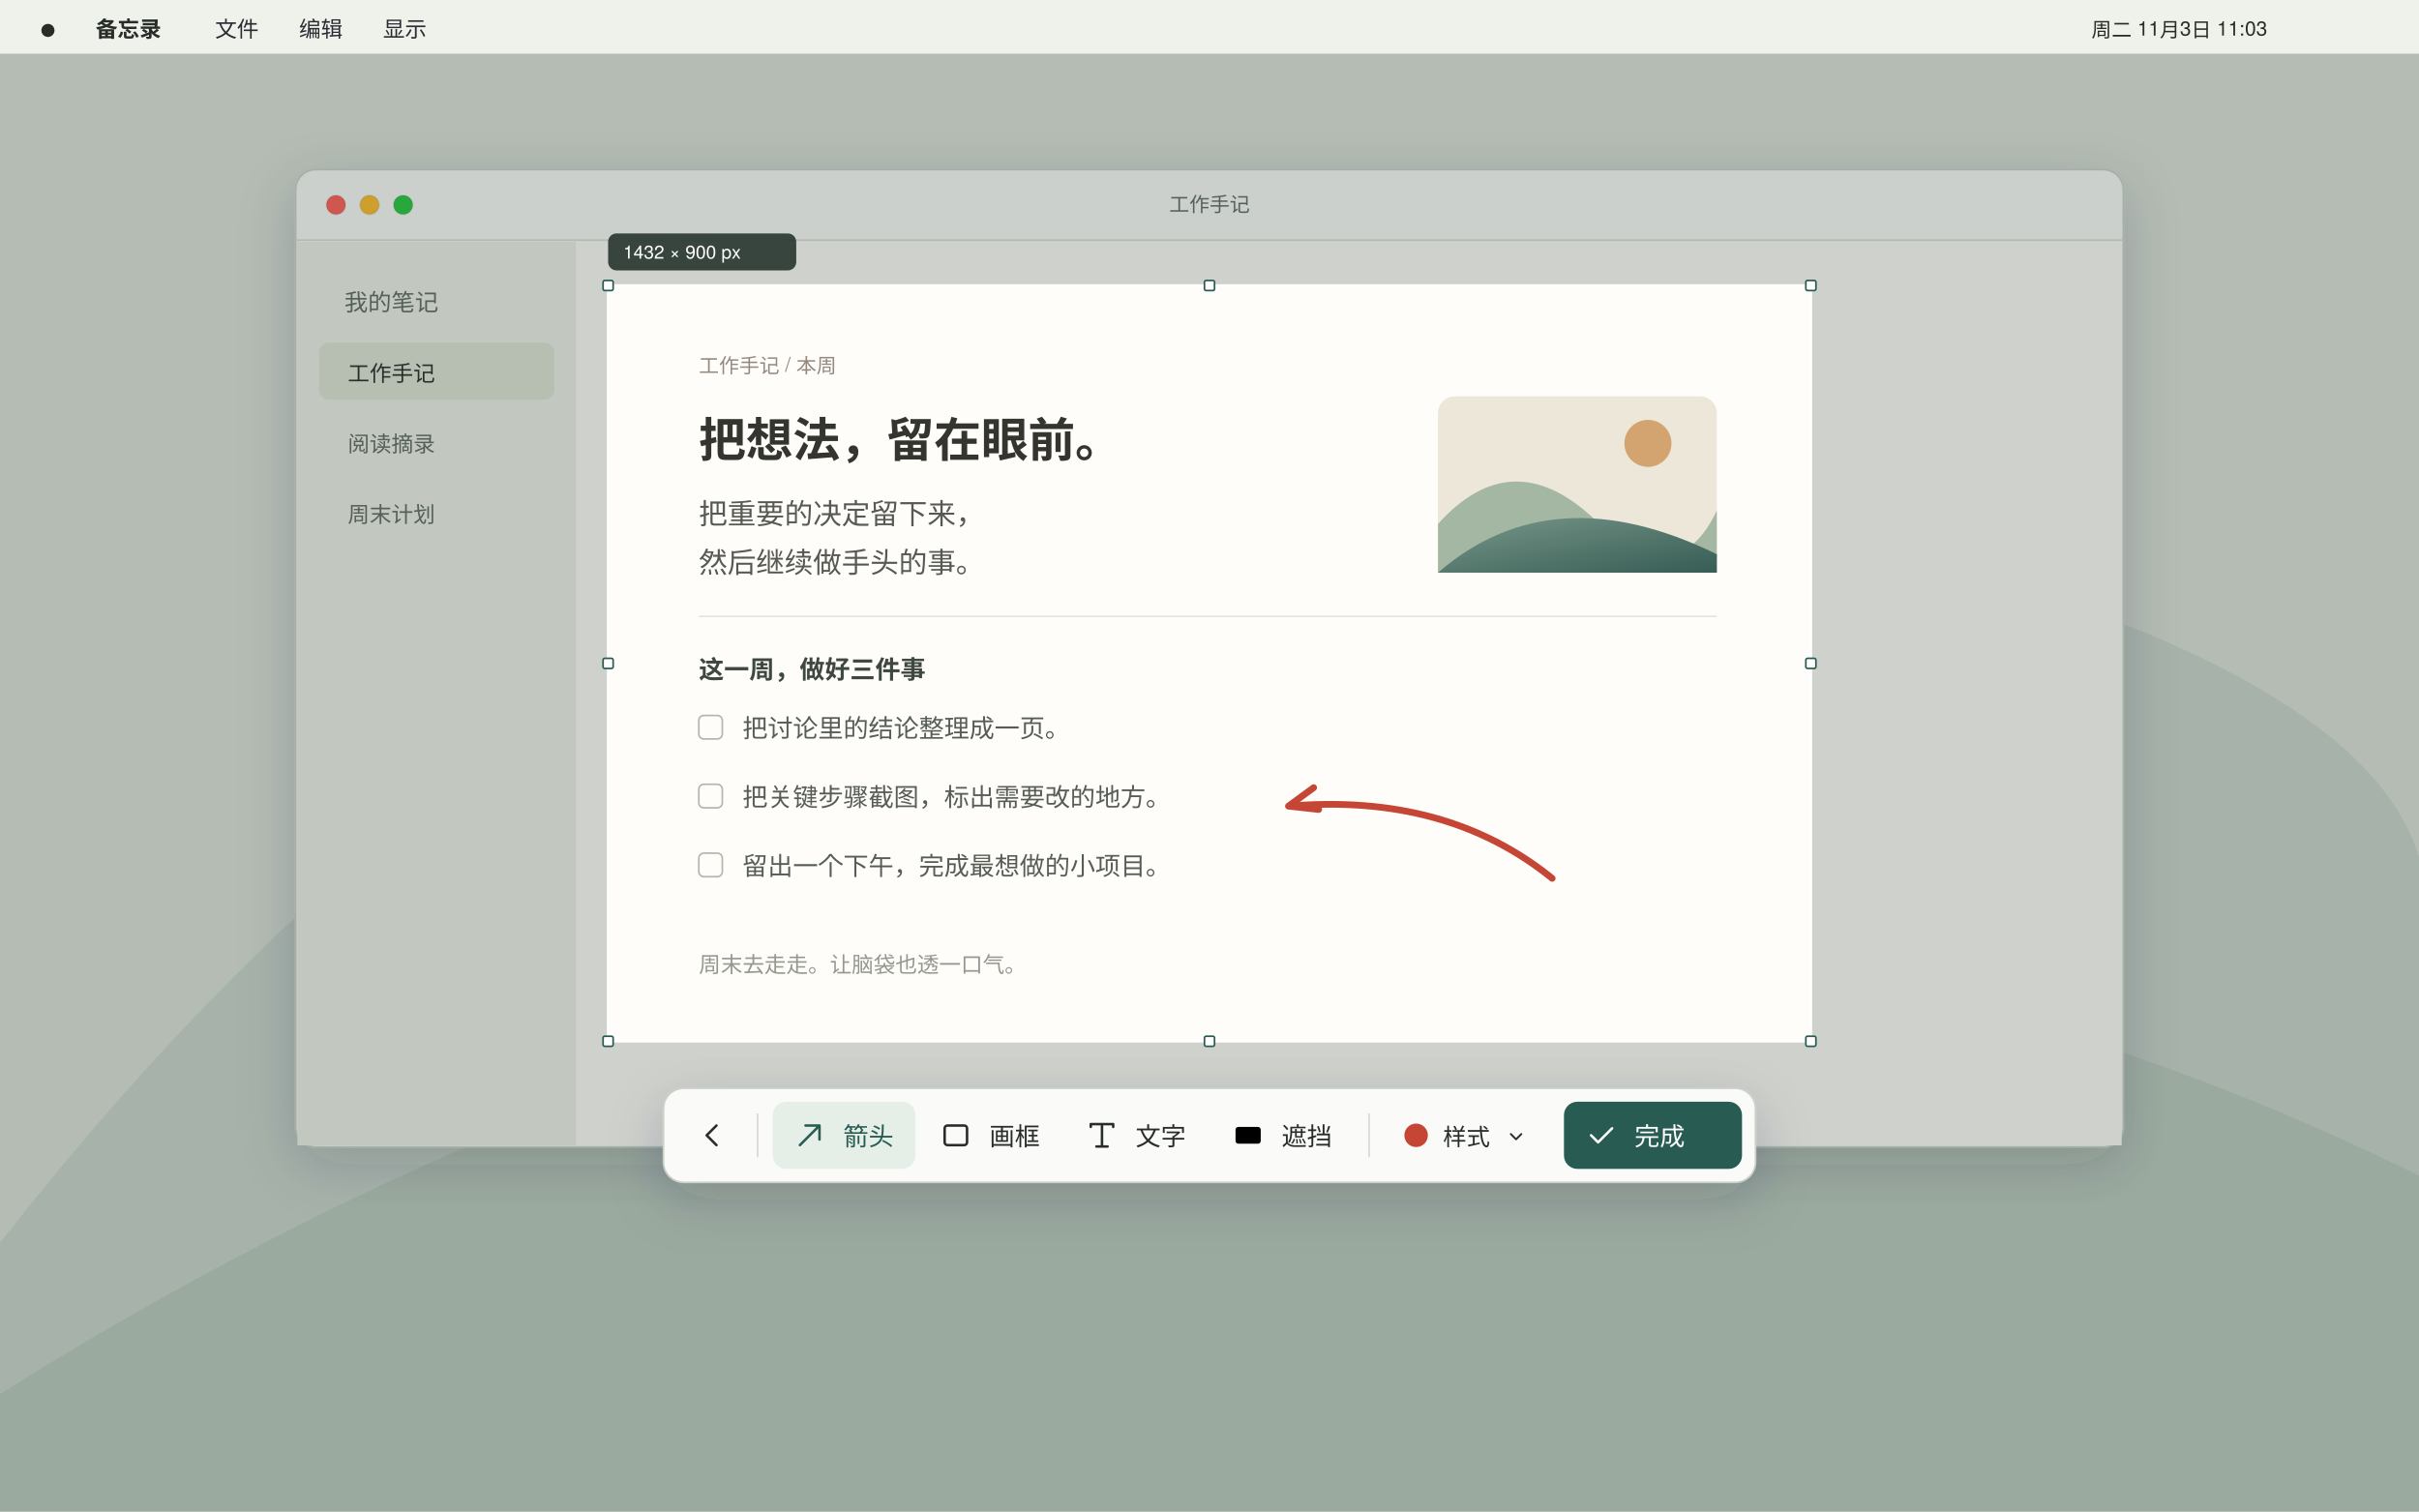
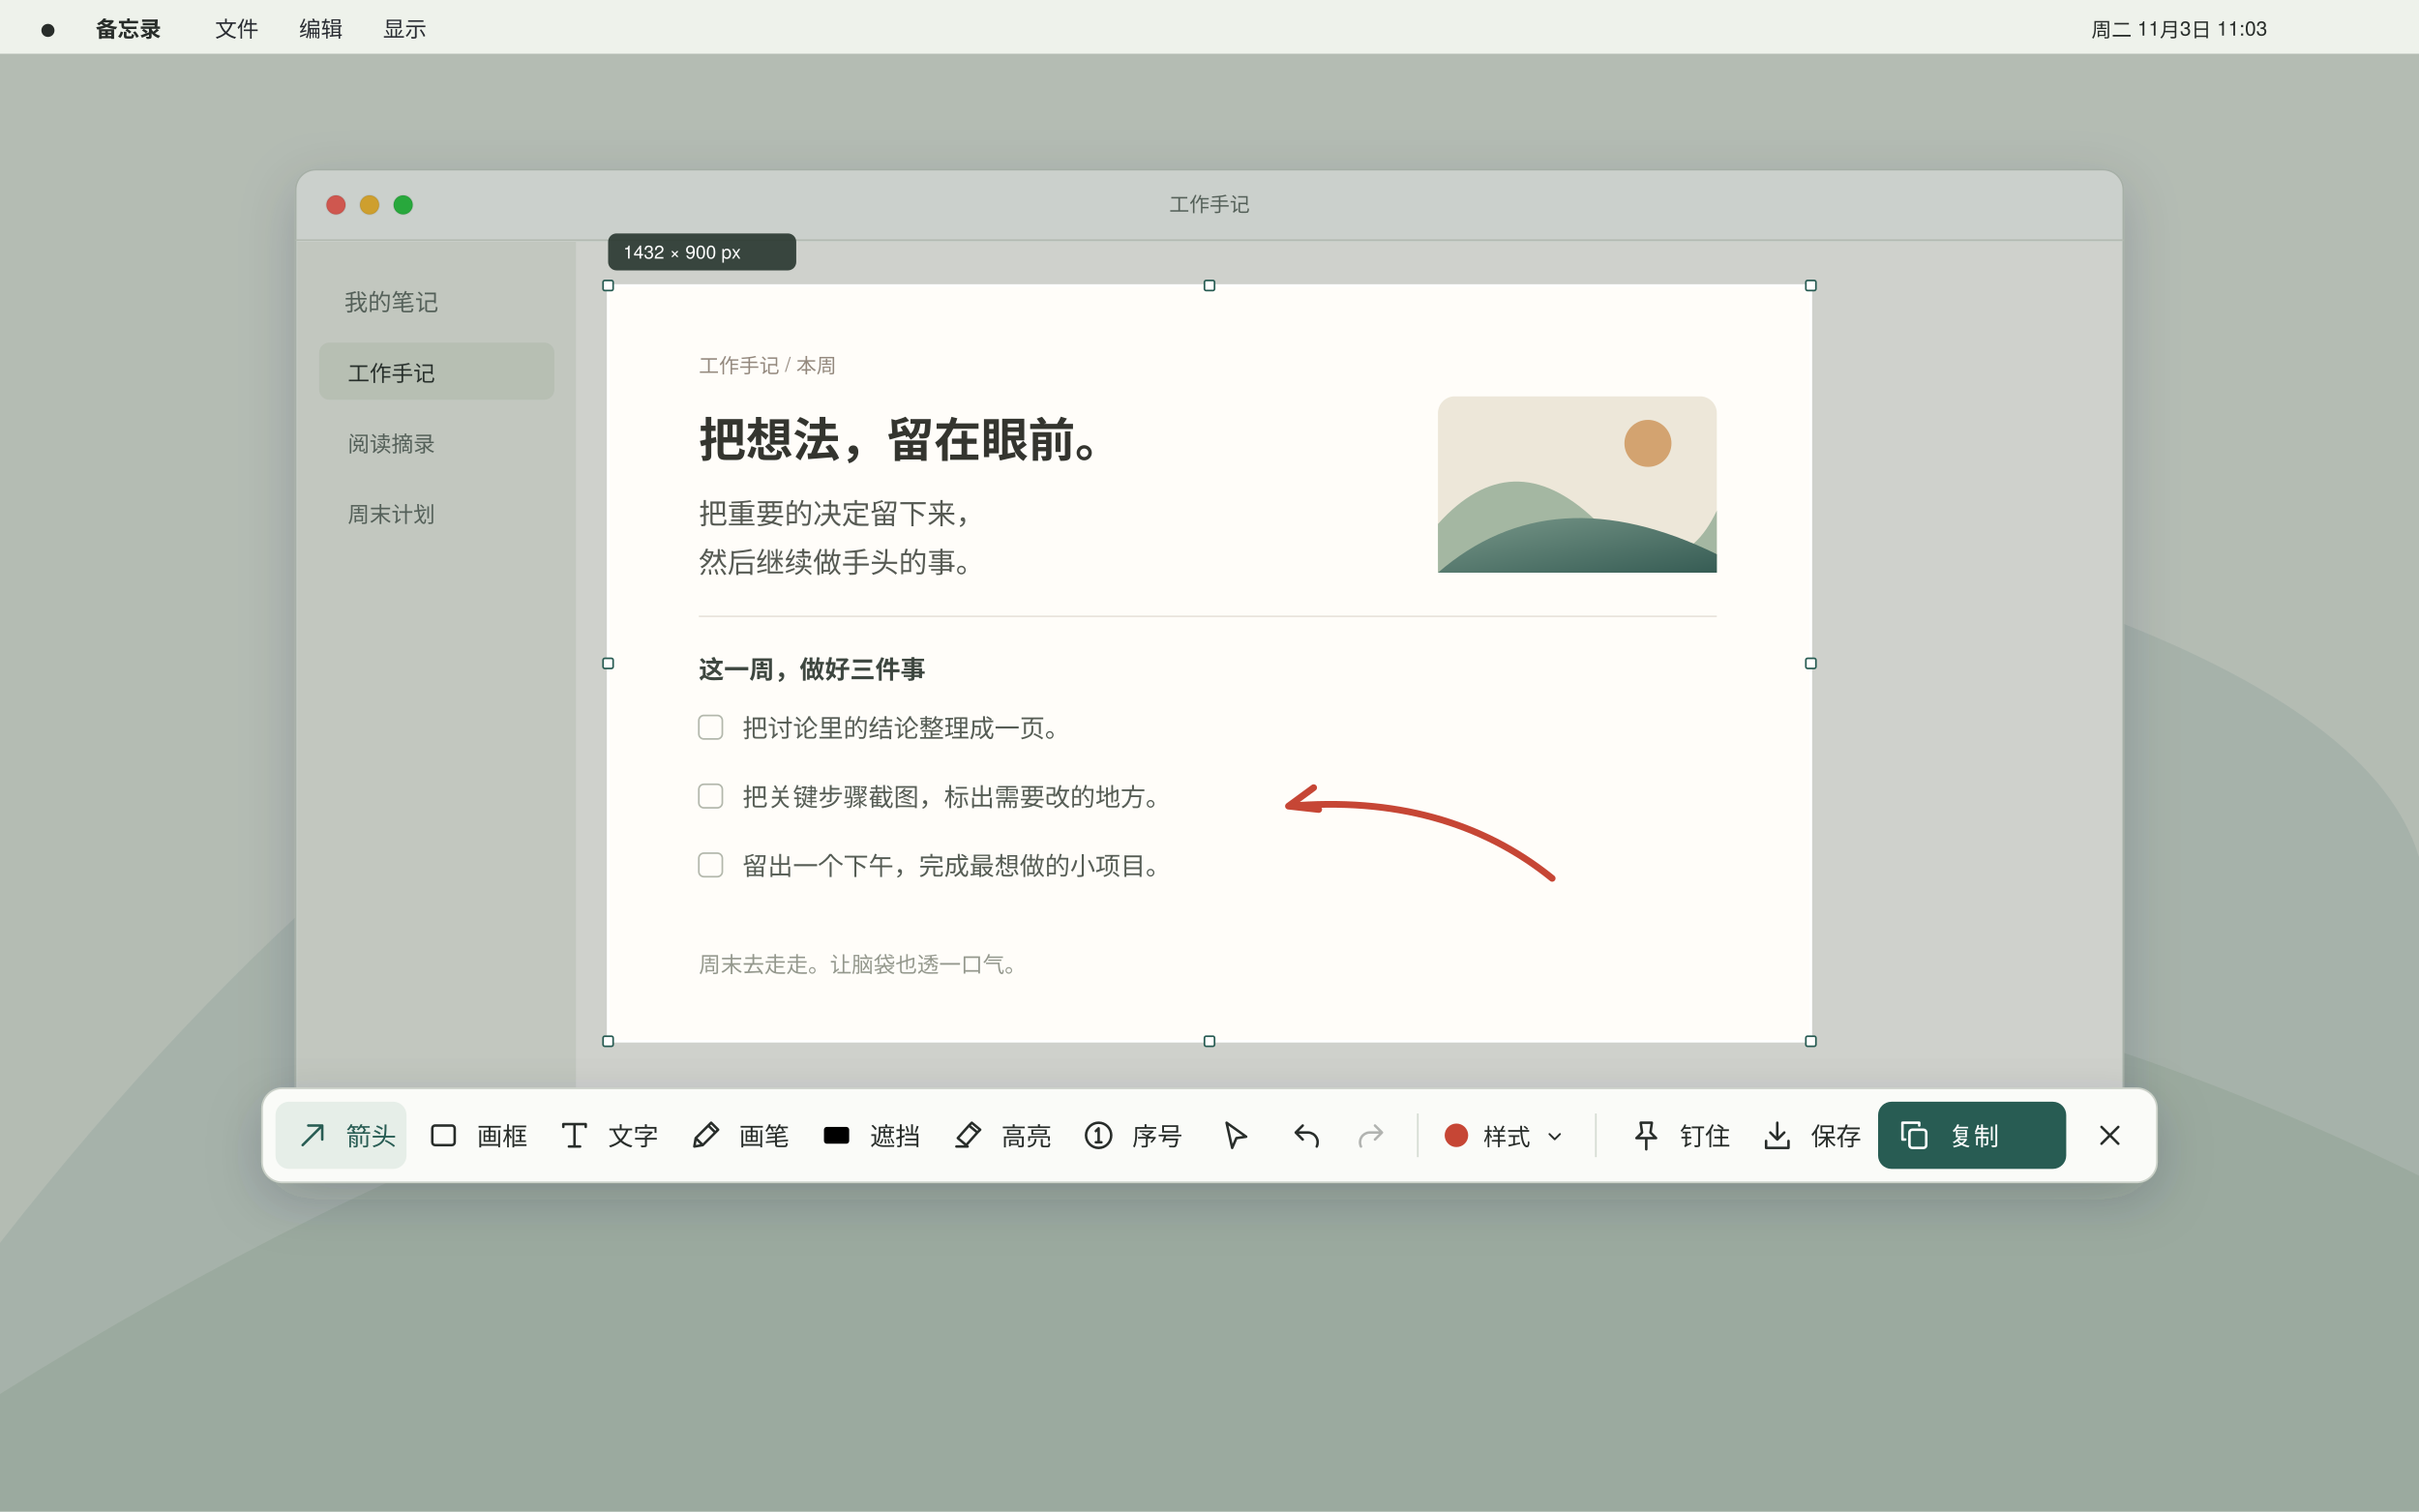
<svg xmlns="http://www.w3.org/2000/svg" width="1440" height="900" viewBox="0 0 1440 900" role="img" aria-label="CcShot 标注设计试稿" style="font-family:'Helvetica Neue', 'PingFang SC', 'Microsoft YaHei', sans-serif">
  <defs>
    <linearGradient id="annotate-desktop" x2=".95" y2="1">
      <stop stop-color="#cbd8dd" />
      <stop offset=".48" stop-color="#bac5d7" />
      <stop offset="1" stop-color="#9dacc8" />
    </linearGradient>
    <linearGradient id="annotate-hill" x2="1" y2="1">
      <stop stop-color="#789789" />
      <stop offset="1" stop-color="#365c54" />
    </linearGradient>
    <filter id="annotate-shadow" x="-40%" y="-50%" width="180%" height="230%">
      <feDropShadow dx="0" dy="10" stdDeviation="16" flood-color="#22324f" flood-opacity=".18" />
    </filter>
    <filter id="annotate-softshadow" x="-40%" y="-50%" width="180%" height="230%">
      <feDropShadow dx="0" dy="14" stdDeviation="12" flood-color="#2b2344" flood-opacity=".22" />
    </filter>
    <linearGradient id="annotate-bg0" x2="1" y2="1">
      <stop stop-color="#fde2c8" />
      <stop offset=".48" stop-color="#bc8eb7" />
      <stop offset="1" stop-color="#6076b7" />
    </linearGradient>
    <linearGradient id="annotate-bg1" x2="1" y2="1">
      <stop stop-color="#d8ecfd" />
      <stop offset=".48" stop-color="#7cb7e8" />
      <stop offset="1" stop-color="#5365a0" />
    </linearGradient>
    <linearGradient id="annotate-bg2" x2="1" y2="1">
      <stop stop-color="#d7ebdf" />
      <stop offset=".48" stop-color="#8fb8a4" />
      <stop offset="1" stop-color="#587c82" />
    </linearGradient>
    <linearGradient id="annotate-bg3" x2="1" y2="1">
      <stop stop-color="#fbe2cd" />
      <stop offset=".48" stop-color="#dfad91" />
      <stop offset="1" stop-color="#b36768" />
    </linearGradient>
    <linearGradient id="annotate-bg4" x2="1" y2="1">
      <stop stop-color="#eadcf5" />
      <stop offset=".48" stop-color="#ab91cf" />
      <stop offset="1" stop-color="#5f6cb5" />
    </linearGradient>
    <linearGradient id="annotate-bg5" x2="1" y2="1">
      <stop stop-color="#f5e5ac" />
      <stop offset=".48" stop-color="#c3bc86" />
      <stop offset="1" stop-color="#839980" />
    </linearGradient>
    <linearGradient id="annotate-bg6" x2="1" y2="1">
      <stop stop-color="#dbe6ee" />
      <stop offset=".48" stop-color="#a1afbf" />
      <stop offset="1" stop-color="#747e97" />
    </linearGradient>
    <linearGradient id="annotate-bg7" x2="1" y2="1">
      <stop stop-color="#f4cee0" />
      <stop offset=".48" stop-color="#ce89ad" />
      <stop offset="1" stop-color="#ac658b" />
    </linearGradient>
  </defs>
  <rect x="0" y="0" width="1440" height="900" rx="0" fill="#dce1d9" stroke="none" />
  <path d="M0 740Q430 190 960 290T1440 570V900H0Z" fill="#cbd5cd" />
  <path d="M0 830Q750 360 1440 700V900H0Z" fill="#bdcbbf" />
  <rect x="0" y="0" width="1440" height="32" rx="0" fill="#eef2eb" stroke="none" />
  <text x="24" y="22" font-size="15" fill="#282d2a" font-weight="400">●</text>
  <text x="57" y="22" font-size="13" fill="#282d2a" font-weight="600">备忘录</text>
  <text x="128" y="22" font-size="13" fill="#292c32" font-weight="400">文件</text>
  <text x="178" y="22" font-size="13" fill="#292c32" font-weight="400">编辑</text>
  <text x="228" y="22" font-size="13" fill="#292c32" font-weight="400">显示</text>
  <text x="1245" y="22" font-size="12" fill="#282d2a" font-weight="400">周二  11月3日  11:03</text>
  <rect x="176" y="101" width="1088" height="582" rx="12" fill="#fafbf8" stroke="#cbd1c9" filter="url(#annotate-shadow)" />
  <circle cx="200" cy="122" r="5.7" fill="#ff6058" stroke="#00000012" />
  <circle cx="220" cy="122" r="5.7" fill="#febd2e" stroke="#00000012" />
  <circle cx="240" cy="122" r="5.7" fill="#29c840" stroke="#00000012" />
  <line x1="176" y1="143" x2="1264" y2="143" stroke="#dce0d7" stroke-width="1" />
  <text x="720" y="126" font-size="12" fill="#626c65" font-weight="500" text-anchor="middle">工作手记</text>
  <rect x="177" y="144" width="166" height="538" rx="0" fill="#eeefe8" stroke="none" />
  <text x="205" y="185" font-size="14" fill="#626c65" font-weight="500">我的笔记</text>
  <rect x="190" y="204" width="140" height="34" rx="6" fill="#e0e5d9" stroke="none" />
  <text x="207" y="227" font-size="13" fill="#282d2a" font-weight="400">工作手记</text>
  <text x="207" y="269" font-size="13" fill="#626c65" font-weight="400">阅读摘录</text>
  <text x="207" y="311" font-size="13" fill="#626c65" font-weight="400">周末计划</text>
  <rect x="343" y="144" width="920" height="538" rx="0" fill="#fffdf9" stroke="none" />
  <g transform="translate(380,188) scale(1)">
    <rect x="0" y="0" width="680" height="420" rx="0" fill="#fffdf9" stroke="none" />
    <text x="36" y="34" font-size="12" fill="#94897e" font-weight="400">工作手记  /  本周</text>
    <text x="36" y="84" font-size="28" fill="#34352f" font-weight="600">把想法，留在眼前。</text>
    <text x="36" y="124" font-size="17" fill="#565a53" font-weight="400">把重要的决定留下来，</text>
    <text x="36" y="153" font-size="17" fill="#565a53" font-weight="400">然后继续做手头的事。</text>
    <line x1="36" y1="179" x2="642" y2="179" stroke="#e9e4dc" stroke-width="1" />
    <text x="36" y="216" font-size="15" fill="#3e4740" font-weight="600">这一周，做好三件事</text>
    <rect x="36" y="238" width="14" height="14" rx="3" fill="#fffdf9" stroke="#b3b8ac" />
    <text x="62" y="251" font-size="15" fill="#565d55" font-weight="400">把讨论里的结论整理成一页。</text>
    <rect x="36" y="279" width="14" height="14" rx="3" fill="#fffdf9" stroke="#b3b8ac" />
    <text x="62" y="292" font-size="15" fill="#565d55" font-weight="400">把关键步骤截图，标出需要改的地方。</text>
    <rect x="36" y="320" width="14" height="14" rx="3" fill="#fffdf9" stroke="#b3b8ac" />
    <text x="62" y="333" font-size="15" fill="#565d55" font-weight="400">留出一个下午，完成最想做的小项目。</text>
    <text x="36" y="391" font-size="13" fill="#94988d" font-weight="400">周末去走走。让脑袋也透一口气。</text>
    <g transform="translate(476,48)">
      <rect width="166" height="105" rx="10" fill="#ede7d9" />
      <circle cx="125" cy="28" r="14" fill="#d3a370" />
      <path d="M0 76Q44 27 93 73T166 68V105H0Z" fill="#a4b7a2" />
      <path d="M0 105Q68 46 166 94V105Z" fill="url(#annotate-hill)" />
    </g>
  </g>
  <g data-export-content="true">
    <rect x="362" y="170" width="716" height="450" rx="0" fill="#fffdf9" stroke="none" />
    <g transform="translate(380,188) scale(1)">
      <rect x="0" y="0" width="680" height="420" rx="0" fill="#fffdf9" stroke="none" />
      <text x="36" y="34" font-size="12" fill="#94897e" font-weight="400">工作手记  /  本周</text>
      <text x="36" y="84" font-size="28" fill="#34352f" font-weight="600">把想法，留在眼前。</text>
      <text x="36" y="124" font-size="17" fill="#565a53" font-weight="400">把重要的决定留下来，</text>
      <text x="36" y="153" font-size="17" fill="#565a53" font-weight="400">然后继续做手头的事。</text>
      <line x1="36" y1="179" x2="642" y2="179" stroke="#e9e4dc" stroke-width="1" />
      <text x="36" y="216" font-size="15" fill="#3e4740" font-weight="600">这一周，做好三件事</text>
      <rect x="36" y="238" width="14" height="14" rx="3" fill="#fffdf9" stroke="#b3b8ac" />
      <text x="62" y="251" font-size="15" fill="#565d55" font-weight="400">把讨论里的结论整理成一页。</text>
      <rect x="36" y="279" width="14" height="14" rx="3" fill="#fffdf9" stroke="#b3b8ac" />
      <text x="62" y="292" font-size="15" fill="#565d55" font-weight="400">把关键步骤截图，标出需要改的地方。</text>
      <rect x="36" y="320" width="14" height="14" rx="3" fill="#fffdf9" stroke="#b3b8ac" />
      <text x="62" y="333" font-size="15" fill="#565d55" font-weight="400">留出一个下午，完成最想做的小项目。</text>
      <text x="36" y="391" font-size="13" fill="#94988d" font-weight="400">周末去走走。让脑袋也透一口气。</text>
      <g transform="translate(476,48)">
        <rect width="166" height="105" rx="10" fill="#ede7d9" />
        <circle cx="125" cy="28" r="14" fill="#d3a370" />
        <path d="M0 76Q44 27 93 73T166 68V105H0Z" fill="#a4b7a2" />
        <path d="M0 105Q68 46 166 94V105Z" fill="url(#annotate-hill)" />
      </g>
    </g>
    <g data-mark="arrow" style="display:inline" color="#c64635" stroke="currentColor" stroke-width="4" stroke-linecap="round" stroke-linejoin="round">
      <path d="M924 523Q861 472 767 480M782 469l-15 11 18 2" fill="none" />
    </g>
    <g data-mark="rectangle" style="display:none" color="#c64635" stroke="currentColor" stroke-width="4" stroke-linecap="round" stroke-linejoin="round">
      <rect x="434" y="465" width="335" height="35" rx="4" fill="none" />
    </g>
    <g data-mark="text" style="display:none" color="#c64635" stroke="currentColor" stroke-width="4" stroke-linecap="round" stroke-linejoin="round">
      <text x="832" y="489" font-size="22" fill="currentColor" stroke="none">这里补图</text>
    </g>
+     <g data-mark="pencil" style="display:none" color="#c64635" stroke="currentColor" stroke-width="4" stroke-linecap="round" stroke-linejoin="round">
+       <path d="M440 502Q478 492 512 502T584 502T656 502T730 502" fill="none" />
+     </g>
    <g data-mark="cover" style="display:none" color="#c64635" stroke="currentColor" stroke-width="4" stroke-linecap="round" stroke-linejoin="round">
      <rect x="438" y="466" width="329" height="32" rx="2" fill="currentColor" stroke="none" />
+     </g>
+     <g data-mark="highlight" style="display:none" color="#c64635" stroke="currentColor" stroke-width="4" stroke-linecap="round" stroke-linejoin="round">
+       <path d="M442 476H732" opacity=".35" />
+     </g>
+     <g data-mark="number" style="display:none" color="#c64635" stroke="currentColor" stroke-width="4" stroke-linecap="round" stroke-linejoin="round">
+       <circle cx="416" cy="477" r="16" fill="currentColor" stroke="none" />
+       <text x="416" y="483" text-anchor="middle" font-size="16" fill="#fff" stroke="none">1</text>
    </g>
  </g>
  <g data-ui="true">
    <path d="M0 32H1440V900H0Z M362 170V620H1078V170Z" fill="#24362d" opacity=".22" fill-rule="evenodd" />
    <rect x="362" y="170" width="716" height="450" rx="0" fill="none" stroke="#ffffff" stroke-width="1.5" />
    <rect x="359" y="167" width="6" height="6" rx="1" fill="#fff" stroke="#285c53" />
    <rect x="717" y="167" width="6" height="6" rx="1" fill="#fff" stroke="#285c53" />
    <rect x="1075" y="167" width="6" height="6" rx="1" fill="#fff" stroke="#285c53" />
    <rect x="359" y="392" width="6" height="6" rx="1" fill="#fff" stroke="#285c53" />
    <rect x="1075" y="392" width="6" height="6" rx="1" fill="#fff" stroke="#285c53" />
    <rect x="359" y="617" width="6" height="6" rx="1" fill="#fff" stroke="#285c53" />
    <rect x="717" y="617" width="6" height="6" rx="1" fill="#fff" stroke="#285c53" />
    <rect x="1075" y="617" width="6" height="6" rx="1" fill="#fff" stroke="#285c53" />
    <rect x="362" y="139" width="112" height="22" rx="5" fill="#28372fe6" stroke="none" />
    <text x="371" y="154" font-size="11" fill="#fff" font-weight="500">1432 × 900 px</text>
  </g>
-   <rect x="395" y="648" width="650" height="56" rx="12" fill="#fafbf8" stroke="#cbd1c9" filter="url(#annotate-shadow)" />
-   <g role="button" aria-label="返回截图" data-scene="capture" tabindex="0">
-     <rect x="403" y="656" width="42" height="40" rx="8" fill="transparent" stroke="none" />
-     <g transform="translate(414,666) scale(0.8333333)" fill="none" stroke="#282d2a" stroke-width="1.8" stroke-linecap="round" stroke-linejoin="round">
-       <path d="M15 5l-7 7 7 7" />
-     </g>
-   </g>
-   <line x1="451" y1="663" x2="451" y2="689" stroke="#d5dcd3" stroke-width="1" />
+   <rect x="156" y="648" width="1128" height="56" rx="12" fill="#fafbf8" stroke="#cbd1c9" filter="url(#annotate-shadow)" />
  <g role="button" aria-label="箭头" data-tool="arrow" aria-pressed="true" tabindex="0">
-     <rect x="460" y="656" width="85" height="40" rx="8" fill="#e6eee8" stroke="none" />
-     <g transform="translate(472,666) scale(0.8333333)" fill="none" stroke="#285c53" stroke-width="1.8" stroke-linecap="round" stroke-linejoin="round">
+     <rect x="164" y="656" width="78" height="40" rx="8" fill="#e6eee8" stroke="none" />
+     <g transform="translate(176,666) scale(0.8333333)" fill="none" stroke="#285c53" stroke-width="1.8" stroke-linecap="round" stroke-linejoin="round">
      <path d="M5 19L19 5M9 5h10v10" />
    </g>
-     <text x="502" y="682" font-size="15" fill="#285c53" font-weight="500">箭头</text>
+     <text x="206" y="682" font-size="15" fill="#285c53" font-weight="500">箭头</text>
  </g>
  <g role="button" aria-label="画框" data-tool="rectangle" aria-pressed="false" tabindex="0">
-     <rect x="547" y="656" width="85" height="40" rx="8" fill="transparent" stroke="none" />
-     <g transform="translate(559,666) scale(0.8333333)" fill="none" stroke="#282d2a" stroke-width="1.8" stroke-linecap="round" stroke-linejoin="round">
+     <rect x="242" y="656" width="78" height="40" rx="8" fill="transparent" stroke="none" />
+     <g transform="translate(254,666) scale(0.8333333)" fill="none" stroke="#282d2a" stroke-width="1.8" stroke-linecap="round" stroke-linejoin="round">
      <rect x="4" y="5" width="16" height="14" rx="2" />
    </g>
-     <text x="589" y="682" font-size="15" fill="#282d2a" font-weight="500">画框</text>
+     <text x="284" y="682" font-size="15" fill="#282d2a" font-weight="500">画框</text>
  </g>
  <g role="button" aria-label="文字" data-tool="text" aria-pressed="false" tabindex="0">
-     <rect x="634" y="656" width="85" height="40" rx="8" fill="transparent" stroke="none" />
-     <g transform="translate(646,666) scale(0.8333333)" fill="none" stroke="#282d2a" stroke-width="1.8" stroke-linecap="round" stroke-linejoin="round">
+     <rect x="320" y="656" width="78" height="40" rx="8" fill="transparent" stroke="none" />
+     <g transform="translate(332,666) scale(0.8333333)" fill="none" stroke="#282d2a" stroke-width="1.8" stroke-linecap="round" stroke-linejoin="round">
      <path d="M4 6V4h16v2M12 4v16M8 20h8" />
    </g>
-     <text x="676" y="682" font-size="15" fill="#282d2a" font-weight="500">文字</text>
+     <text x="362" y="682" font-size="15" fill="#282d2a" font-weight="500">文字</text>
+   </g>
+   <g role="button" aria-label="画笔" data-tool="pencil" aria-pressed="false" tabindex="0">
+     <rect x="398" y="656" width="78" height="40" rx="8" fill="transparent" stroke="none" />
+     <g transform="translate(410,666) scale(0.8333333)" fill="none" stroke="#282d2a" stroke-width="1.8" stroke-linecap="round" stroke-linejoin="round">
+       <path d="M4 20l1-6L16 3l5 5L10 19zM14 5l5 5M5 14l5 5" />
+     </g>
+     <text x="440" y="682" font-size="15" fill="#282d2a" font-weight="500">画笔</text>
  </g>
  <g role="button" aria-label="遮挡" data-tool="cover" aria-pressed="false" tabindex="0">
-     <rect x="721" y="656" width="85" height="40" rx="8" fill="transparent" stroke="none" />
-     <g transform="translate(733,666) scale(0.8333333)" fill="none" stroke="#282d2a" stroke-width="1.8" stroke-linecap="round" stroke-linejoin="round">
+     <rect x="476" y="656" width="78" height="40" rx="8" fill="transparent" stroke="none" />
+     <g transform="translate(488,666) scale(0.8333333)" fill="none" stroke="#282d2a" stroke-width="1.8" stroke-linecap="round" stroke-linejoin="round">
      <rect x="3" y="6" width="18" height="12" rx="2" fill="currentColor" stroke="none" />
    </g>
-     <text x="763" y="682" font-size="15" fill="#282d2a" font-weight="500">遮挡</text>
-   </g>
-   <line x1="815" y1="663" x2="815" y2="689" stroke="#d5dcd3" stroke-width="1" />
-   <g role="button" aria-label="调整标注样式" data-action="style" aria-expanded="false" tabindex="0">
-     <rect x="824" y="656" width="96" height="40" rx="8" fill="transparent" stroke="none" />
-     <circle cx="843" cy="676" r="7" fill="#c64635" stroke="none" data-style-dot="true" />
-     <text x="859" y="682" font-size="14" fill="#282d2a" font-weight="400">样式</text>
-     <g transform="translate(895,669) scale(0.625)" fill="none" stroke="#282d2a" stroke-width="1.8" stroke-linecap="round" stroke-linejoin="round">
+     <text x="518" y="682" font-size="15" fill="#282d2a" font-weight="500">遮挡</text>
+   </g>
+   <g role="button" aria-label="高亮" data-tool="highlight" aria-pressed="false" tabindex="0">
+     <rect x="554" y="656" width="78" height="40" rx="8" fill="transparent" stroke="none" />
+     <g transform="translate(566,666) scale(0.8333333)" fill="none" stroke="#282d2a" stroke-width="1.8" stroke-linecap="round" stroke-linejoin="round">
+       <path d="M5 14l8-9 6 5-8 9zM4 20h8M13 5l2-2 6 5-2 2" />
+     </g>
+     <text x="596" y="682" font-size="15" fill="#282d2a" font-weight="500">高亮</text>
+   </g>
+   <g role="button" aria-label="序号" data-tool="number" aria-pressed="false" tabindex="0">
+     <rect x="632" y="656" width="78" height="40" rx="8" fill="transparent" stroke="none" />
+     <g transform="translate(644,666) scale(0.8333333)" fill="none" stroke="#282d2a" stroke-width="1.8" stroke-linecap="round" stroke-linejoin="round">
+       <circle cx="12" cy="12" r="9" />
+       <path d="M10 9l2-2v10M10 17h4" />
+     </g>
+     <text x="674" y="682" font-size="15" fill="#282d2a" font-weight="500">序号</text>
+   </g>
+   <g role="button" aria-label="选择与选字（V）" data-tool="pointer" tabindex="0">
+     <rect x="718" y="656" width="36" height="40" rx="7" fill="transparent" stroke="none" />
+     <g transform="translate(726,666) scale(0.8333333)" fill="none" stroke="#282d2a" stroke-width="1.8" stroke-linecap="round" stroke-linejoin="round">
+       <path d="M5 3l14 10-7 1-3 7z" />
+     </g>
+   </g>
+   <g role="button" aria-label="撤销示例标记" data-action="undo" tabindex="0">
+     <rect x="760" y="656" width="36" height="40" rx="7" fill="transparent" stroke="none" />
+     <g transform="translate(768,666) scale(0.8333333)" fill="none" stroke="#282d2a" stroke-width="1.8" stroke-linecap="round" stroke-linejoin="round">
+       <path d="M9 5L4 10l5 5M4 10h9a7 7 0 016 10" />
+     </g>
+   </g>
+   <g role="button" aria-label="重做示例标记" data-action="redo" aria-disabled="true" opacity=".35" tabindex="0">
+     <rect x="798" y="656" width="36" height="40" rx="7" fill="transparent" stroke="none" />
+     <g transform="translate(806,666) scale(0.8333333)" fill="none" stroke="#282d2a" stroke-width="1.8" stroke-linecap="round" stroke-linejoin="round">
+       <path d="M15 5l5 5-5 5M20 10h-9a7 7 0 00-6 10" />
+     </g>
+   </g>
+   <line x1="844" y1="663" x2="844" y2="689" stroke="#d5dcd3" stroke-width="1" />
+   <g role="button" aria-label="调整当前工具样式" data-action="style" aria-expanded="false" tabindex="0">
+     <rect x="852" y="656" width="90" height="40" rx="8" fill="transparent" stroke="none" />
+     <circle cx="867" cy="676" r="7" fill="#c64635" stroke="none" data-style-dot="true" />
+     <text x="883" y="682" font-size="14" fill="#282d2a" font-weight="400">样式</text>
+     <g transform="translate(918,669) scale(0.625)" fill="none" stroke="#282d2a" stroke-width="1.8" stroke-linecap="round" stroke-linejoin="round">
      <path d="M7 10l5 5 5-5" />
    </g>
  </g>
-   <g role="button" aria-label="完成" data-scene="capture" tabindex="0">
-     <rect x="931" y="656" width="106" height="40" rx="8" fill="#285c53" stroke="none" />
-     <g transform="translate(943,666) scale(0.8333333)" fill="none" stroke="#fff" stroke-width="1.8" stroke-linecap="round" stroke-linejoin="round">
-       <path d="M5 12l5 5L20 7" />
-     </g>
-     <text x="973" y="682" font-size="15" fill="#fff" font-weight="500">完成</text>
+   <line x1="950" y1="663" x2="950" y2="689" stroke="#d5dcd3" stroke-width="1" />
+   <g role="button" aria-label="钉住" data-scene="pin" tabindex="0">
+     <rect x="958" y="656" width="78" height="40" rx="8" fill="transparent" stroke="none" />
+     <g transform="translate(970,666) scale(0.8333333)" fill="none" stroke="#282d2a" stroke-width="1.8" stroke-linecap="round" stroke-linejoin="round">
+       <path d="M8 3h8l-1 7 4 4H5l4-4zM12 14v8" />
+     </g>
+     <text x="1000" y="682" font-size="15" fill="#282d2a" font-weight="500">钉住</text>
+   </g>
+   <g role="button" aria-label="保存" data-action="save" tabindex="0">
+     <rect x="1036" y="656" width="78" height="40" rx="8" fill="transparent" stroke="none" />
+     <g transform="translate(1048,666) scale(0.8333333)" fill="none" stroke="#282d2a" stroke-width="1.8" stroke-linecap="round" stroke-linejoin="round">
+       <path d="M12 3v12m-5-5l5 5 5-5M4 16v5h16v-5" />
+     </g>
+     <text x="1078" y="682" font-size="15" fill="#282d2a" font-weight="500">保存</text>
+   </g>
+   <g role="button" aria-label="复制" data-action="copy" tabindex="0">
+     <rect x="1118" y="656" width="112" height="40" rx="8" fill="#285c53" stroke="none" />
+     <g transform="translate(1130,666) scale(0.8333333)" fill="none" stroke="#fff" stroke-width="1.8" stroke-linecap="round" stroke-linejoin="round">
+       <rect x="8" y="8" width="12" height="13" rx="2" />
+       <path d="M15 5V3H3v12h2" />
+     </g>
+     <text x="1160" y="682" font-size="15" fill="#fff" font-weight="500">复制</text>
+   </g>
+   <g role="button" aria-label="结束截图" data-action="close" tabindex="0">
+     <rect x="1236" y="656" width="40" height="40" rx="8" fill="transparent" stroke="none" />
+     <g transform="translate(1246,666) scale(0.8333333)" fill="none" stroke="#282d2a" stroke-width="1.8" stroke-linecap="round" stroke-linejoin="round">
+       <path d="M6 6l12 12M18 6L6 18" />
+     </g>
  </g>
  <g data-popover="true" style="display:none">
-     <rect x="807" y="716" width="232" height="148" rx="10" fill="#fafbf8" stroke="#cbd1c9" filter="url(#annotate-shadow)" />
-     <text x="823" y="744" font-size="13" fill="#626c65" font-weight="400">颜色</text>
+     <rect x="852" y="716" width="232" height="148" rx="10" fill="#fafbf8" stroke="#cbd1c9" filter="url(#annotate-shadow)" />
+     <text x="868" y="744" font-size="13" fill="#626c65" font-weight="400">颜色</text>
    <g role="button" aria-label="标注颜色 #c64635" data-color="#c64635" tabindex="0">
-       <rect x="816" y="752" width="40" height="34" rx="6" fill="transparent" stroke="none" />
-       <circle cx="836" cy="769" r="10" fill="#c64635" stroke="none" />
-       <circle cx="836" cy="769" r="14" fill="none" stroke="#285c53" data-ring="#c64635" />
+       <rect x="861" y="752" width="40" height="34" rx="6" fill="transparent" stroke="none" />
+       <circle cx="881" cy="769" r="10" fill="#c64635" stroke="none" />
+       <circle cx="881" cy="769" r="14" fill="none" stroke="#285c53" data-ring="#c64635" />
    </g>
    <g role="button" aria-label="标注颜色 #285c53" data-color="#285c53" tabindex="0">
-       <rect x="867" y="752" width="40" height="34" rx="6" fill="transparent" stroke="none" />
-       <circle cx="887" cy="769" r="10" fill="#285c53" stroke="none" />
-       <circle cx="887" cy="769" r="14" fill="none" stroke="none" data-ring="#285c53" />
+       <rect x="912" y="752" width="40" height="34" rx="6" fill="transparent" stroke="none" />
+       <circle cx="932" cy="769" r="10" fill="#285c53" stroke="none" />
+       <circle cx="932" cy="769" r="14" fill="none" stroke="none" data-ring="#285c53" />
    </g>
    <g role="button" aria-label="标注颜色 #2e63a5" data-color="#2e63a5" tabindex="0">
-       <rect x="918" y="752" width="40" height="34" rx="6" fill="transparent" stroke="none" />
-       <circle cx="938" cy="769" r="10" fill="#2e63a5" stroke="none" />
-       <circle cx="938" cy="769" r="14" fill="none" stroke="none" data-ring="#2e63a5" />
+       <rect x="963" y="752" width="40" height="34" rx="6" fill="transparent" stroke="none" />
+       <circle cx="983" cy="769" r="10" fill="#2e63a5" stroke="none" />
+       <circle cx="983" cy="769" r="14" fill="none" stroke="none" data-ring="#2e63a5" />
    </g>
    <g role="button" aria-label="标注颜色 #252b28" data-color="#252b28" tabindex="0">
-       <rect x="969" y="752" width="40" height="34" rx="6" fill="transparent" stroke="none" />
-       <circle cx="989" cy="769" r="10" fill="#252b28" stroke="none" />
-       <circle cx="989" cy="769" r="14" fill="none" stroke="none" data-ring="#252b28" />
-     </g>
-     <line x1="823" y1="796" x2="1023" y2="796" stroke="#e0e5dd" stroke-width="1" />
-     <text x="823" y="820" font-size="13" fill="#626c65" font-weight="400" data-param-label="true">粗细</text>
+       <rect x="1014" y="752" width="40" height="34" rx="6" fill="transparent" stroke="none" />
+       <circle cx="1034" cy="769" r="10" fill="#252b28" stroke="none" />
+       <circle cx="1034" cy="769" r="14" fill="none" stroke="none" data-ring="#252b28" />
+     </g>
+     <line x1="868" y1="796" x2="1068" y2="796" stroke="#e0e5dd" stroke-width="1" data-param-rule="true" />
+     <text x="868" y="820" font-size="13" fill="#626c65" font-weight="400" data-param-label="true">粗细</text>
    <g role="button" aria-label="细" data-width="2" tabindex="0">
-       <rect x="875" y="803" width="42" height="43" rx="7" fill="transparent" stroke="none" data-width-bg="2" />
-       <text x="896" y="830" font-size="14" fill="#282d2a" font-weight="500" text-anchor="middle" data-width-text="true">细</text>
+       <rect x="920" y="803" width="42" height="43" rx="7" fill="transparent" stroke="none" data-width-bg="2" />
+       <text x="941" y="830" font-size="14" fill="#282d2a" font-weight="500" text-anchor="middle" data-width-text="true">细</text>
    </g>
    <g role="button" aria-label="中" data-width="4" tabindex="0">
-       <rect x="925" y="803" width="42" height="43" rx="7" fill="#e6eee8" stroke="none" data-width-bg="4" />
-       <text x="946" y="830" font-size="14" fill="#282d2a" font-weight="500" text-anchor="middle" data-width-text="true">中</text>
+       <rect x="970" y="803" width="42" height="43" rx="7" fill="#e6eee8" stroke="none" data-width-bg="4" />
+       <text x="991" y="830" font-size="14" fill="#282d2a" font-weight="500" text-anchor="middle" data-width-text="true">中</text>
    </g>
    <g role="button" aria-label="粗" data-width="6" tabindex="0">
-       <rect x="975" y="803" width="42" height="43" rx="7" fill="transparent" stroke="none" data-width-bg="6" />
-       <text x="996" y="830" font-size="14" fill="#282d2a" font-weight="500" text-anchor="middle" data-width-text="true">粗</text>
+       <rect x="1020" y="803" width="42" height="43" rx="7" fill="transparent" stroke="none" data-width-bg="6" />
+       <text x="1041" y="830" font-size="14" fill="#282d2a" font-weight="500" text-anchor="middle" data-width-text="true">粗</text>
    </g>
  </g>
</svg>
